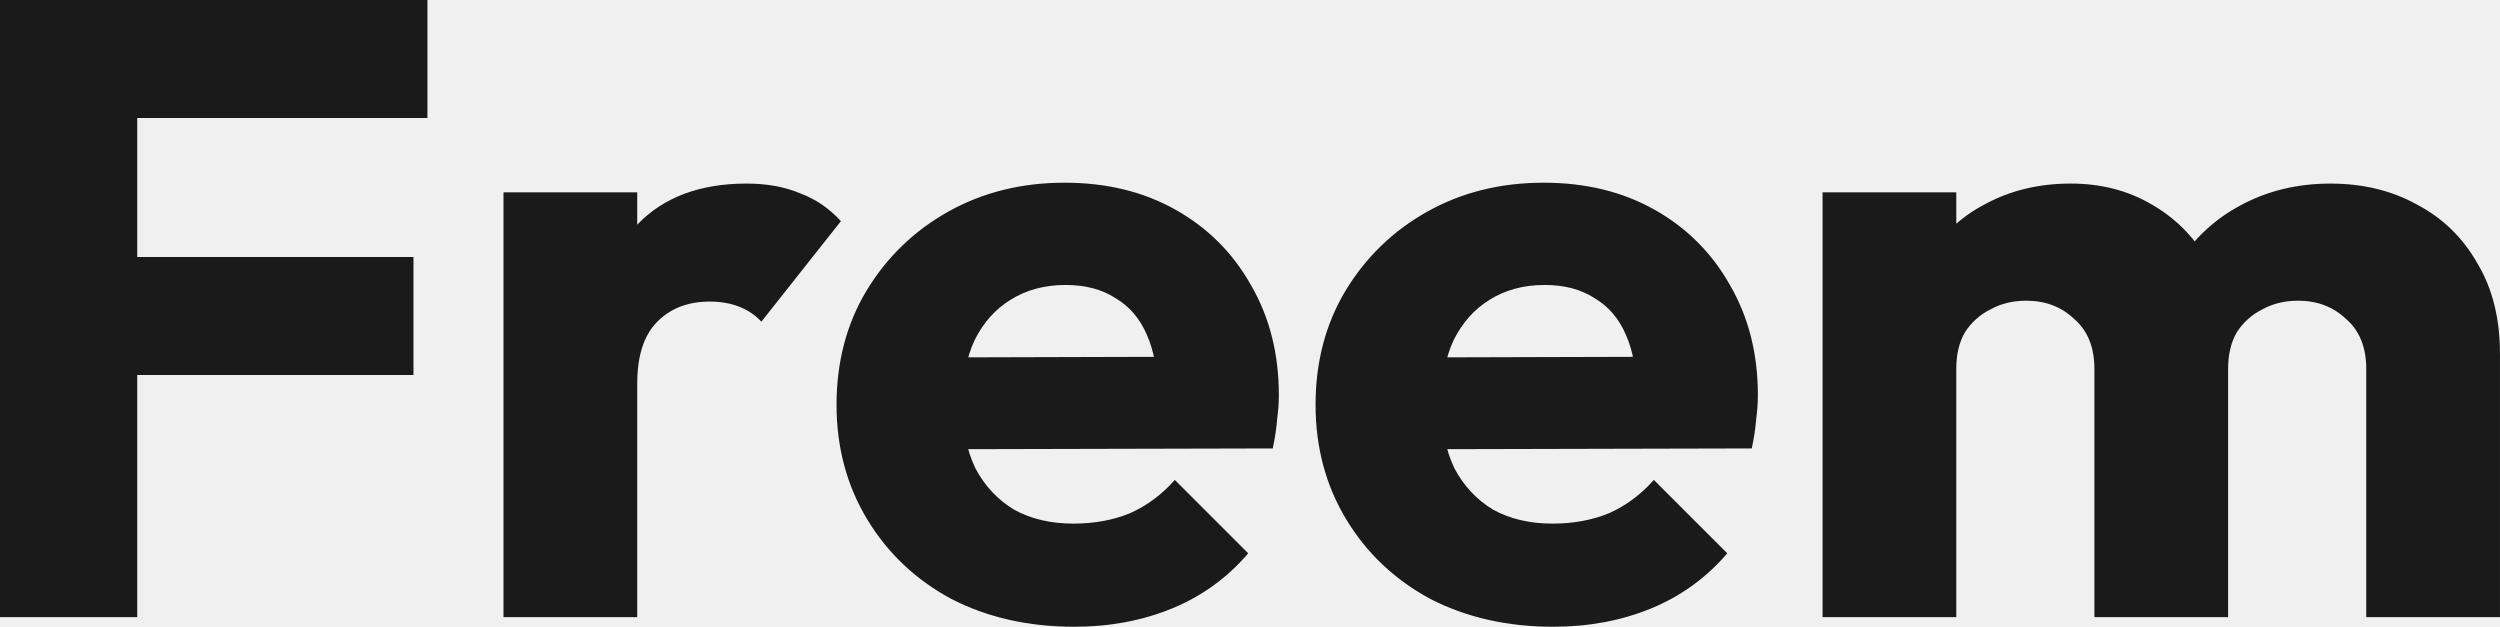
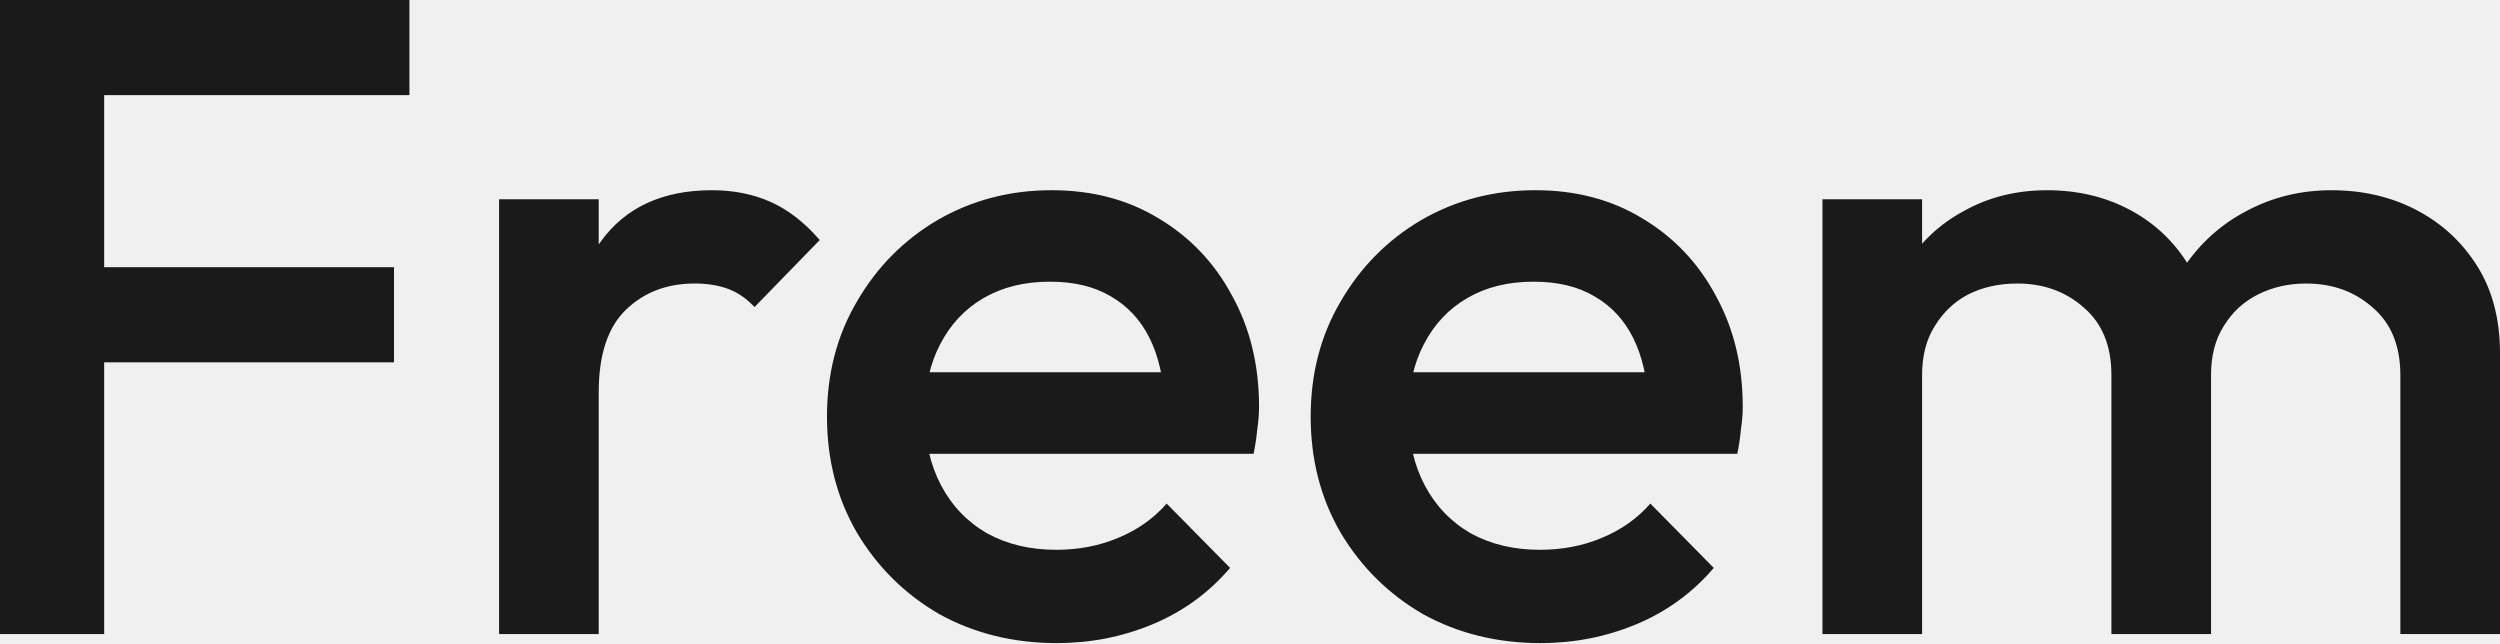
- <svg xmlns="http://www.w3.org/2000/svg" width="239.331" height="60" viewBox="0 0 239.331 60" version="1.1" id="svg1">
+ <svg xmlns="http://www.w3.org/2000/svg" width="310.986" height="80" viewBox="0 0 310.986 80" version="1.1" id="svg1">
  <defs id="defs1">
    <rect x="80.677" y="159.963" width="367.218" height="258.722" id="rect2" />
  </defs>
-   <text xml:space="preserve" style="font-weight:bold;font-size:83.682px;line-height:0;font-family:Outfit;-inkscape-font-specification:'Outfit Bold';text-align:start;writing-mode:lr-tb;direction:ltr;text-anchor:start;display:none;fill:#1a1a1a;fill-opacity:1;stroke:#ffffff;stroke-width:0;stroke-linecap:square" x="-5.69" y="59.08" id="text2">
-     <tspan id="tspan2" x="0" y="0" style="fill:#1a1a1a;fill-opacity:1;stroke-width:0">Freem</tspan>
+   <text xml:space="preserve" style="font-weight:bold;font-size:112.676px;line-height:0;font-family:Outfit;-inkscape-font-specification:'Outfit Bold';text-align:start;writing-mode:lr-tb;direction:ltr;text-anchor:start;display:none;fill:#1a1a1a;fill-opacity:1;stroke:#ffffff;stroke-width:0;stroke-linecap:square" x="-8.563" y="78.873" id="text2">
+     <tspan id="tspan2" x="-8.563" y="78.873" style="font-style:normal;font-variant:normal;font-weight:500;font-stretch:normal;font-family:Outfit;-inkscape-font-specification:'Outfit Medium';fill:#1a1a1a;fill-opacity:1;stroke-width:0">Freem</tspan>
  </text>
-   <path d="M -1.7662048e-6,59.08 V 1.8295288e-5 H 13.138 V 59.08 Z M 10.042,35.9 v -11.297 h 29.54 v 11.297 z m 0,-24.603 V 1.8295288e-5 H 40.92 V 11.297 Z M 48.201,59.08 V 18.41 H 61.004 V 59.08 Z m 12.803,-22.343 -5.356,-4.184 q 1.59,-7.113 5.356,-11.046 3.766,-3.933 10.46,-3.933 2.929,0 5.105,0.921 2.259,0.837 3.933,2.678 l -7.615,9.623 q -0.837,-0.921 -2.092,-1.423 -1.255,-0.502 -2.845,-0.502 -3.18,0 -5.105,2.008 -1.841,1.925 -1.841,5.858 z m 41.841,23.264 q -6.611,0 -11.799,-2.678 -5.105,-2.762 -8.033,-7.615 -2.929,-4.854 -2.929,-10.962 0,-6.109 2.845,-10.879 2.929,-4.854 7.866,-7.615 4.937,-2.762 11.13,-2.762 6.025,0 10.628,2.594 4.603,2.594 7.197,7.197 2.678,4.603 2.678,10.544 0,1.088 -0.167,2.343 -0.084,1.172 -0.418,2.762 l -35.063,0.084 v -8.787 l 29.623,-0.084 -5.523,3.682 q -0.084,-3.515 -1.088,-5.774 -1.004,-2.343 -3.013,-3.515 -1.925,-1.255 -4.77,-1.255 -3.013,0 -5.272,1.423 -2.176,1.339 -3.431,3.849 -1.172,2.51 -1.172,6.109 0,3.598 1.255,6.192 1.339,2.51 3.682,3.933 2.427,1.339 5.69,1.339 3.013,0 5.439,-1.004 2.427,-1.088 4.268,-3.18 l 7.029,7.029 q -3.013,3.515 -7.28,5.272 -4.268,1.757 -9.372,1.757 z m 45.858,0 q -6.611,0 -11.799,-2.678 -5.105,-2.762 -8.033,-7.615 -2.929,-4.854 -2.929,-10.962 0,-6.109 2.845,-10.879 2.929,-4.854 7.866,-7.615 4.937,-2.762 11.13,-2.762 6.025,0 10.628,2.594 4.603,2.594 7.197,7.197 2.678,4.603 2.678,10.544 0,1.088 -0.167,2.343 -0.084,1.172 -0.418,2.762 l -35.063,0.084 v -8.787 l 29.623,-0.084 -5.523,3.682 q -0.084,-3.515 -1.088,-5.774 -1.004,-2.343 -3.013,-3.515 -1.925,-1.255 -4.77,-1.255 -3.013,0 -5.272,1.423 -2.176,1.339 -3.431,3.849 -1.172,2.51 -1.172,6.109 0,3.598 1.255,6.192 1.339,2.51 3.682,3.933 2.427,1.339 5.69,1.339 3.013,0 5.439,-1.004 2.427,-1.088 4.268,-3.18 l 7.029,7.029 q -3.013,3.515 -7.28,5.272 -4.268,1.757 -9.372,1.757 z M 174.477,59.08 V 18.41 h 12.803 V 59.08 Z m 26.025,0 V 35.314 q 0,-3.096 -1.925,-4.77 -1.841,-1.757 -4.603,-1.757 -1.925,0 -3.431,0.837 -1.506,0.753 -2.427,2.176 -0.837,1.423 -0.837,3.515 l -4.937,-2.176 q 0,-4.854 2.092,-8.285 2.092,-3.515 5.69,-5.356 3.598,-1.925 8.117,-1.925 4.268,0 7.615,1.925 3.431,1.925 5.439,5.356 2.008,3.431 2.008,8.201 V 59.08 Z m 26.025,0 V 35.314 q 0,-3.096 -1.925,-4.77 -1.841,-1.757 -4.603,-1.757 -1.925,0 -3.431,0.837 -1.506,0.753 -2.427,2.176 -0.837,1.423 -0.837,3.515 l -7.364,-1.004 q 0.167,-5.188 2.427,-8.87 2.343,-3.766 6.109,-5.774 3.849,-2.092 8.619,-2.092 4.686,0 8.285,2.008 3.682,1.925 5.774,5.607 2.176,3.598 2.176,8.703 V 59.08 Z" id="text1" style="font-weight:bold;font-size:83.682px;line-height:0;font-family:Outfit;-inkscape-font-specification:'Outfit Bold';fill:#1a1a1a;stroke:#ffffff;stroke-width:0;stroke-linecap:square;fill-opacity:1" aria-label="Freem" />
+   <path style="font-weight:500;font-size:112.676px;line-height:0;font-family:Outfit;-inkscape-font-specification:'Outfit Medium';fill:#1a1a1a;stroke:#ffffff;stroke-width:0;stroke-linecap:square;fill-opacity:1" d="M -2.3651123e-7,78.873 V -2.2888184e-6 H 12.958 V 78.873 Z M 8.901,45.07 V 33.239 h 40.113 v 11.831 z m 0,-33.239 V -2.2888184e-6 H 50.93 V 11.831 Z M 62.084,78.873 V 24.789 h 12.394 v 54.084 z m 12.394,-30.084 -4.282,-2.141 q 0,-10.254 4.507,-16.563 4.62,-6.423 13.859,-6.423 4.056,0 7.324,1.465 3.268,1.465 6.085,4.732 l -8.113,8.338 q -1.465,-1.577 -3.268,-2.254 -1.803,-0.676 -4.169,-0.676 -5.183,0 -8.563,3.268 -3.38,3.268 -3.38,10.254 z m 57.014,31.211 q -8.113,0 -14.648,-3.606 -6.423,-3.718 -10.254,-10.141 -3.718,-6.423 -3.718,-14.423 0,-8 3.718,-14.31 3.718,-6.423 10.028,-10.141 6.423,-3.718 14.197,-3.718 7.549,0 13.296,3.493 5.859,3.493 9.127,9.577 3.38,6.085 3.38,13.859 0,1.352 -0.225,2.817 -0.113,1.352 -0.451,3.042 H 111.549 v -10.141 h 37.972 l -4.62,4.056 q -0.225,-4.958 -1.915,-8.338 -1.69,-3.38 -4.845,-5.183 -3.042,-1.803 -7.549,-1.803 -4.732,0 -8.225,2.028 -3.493,2.028 -5.408,5.746 -1.915,3.606 -1.915,8.676 0,5.07 2.028,8.901 2.028,3.831 5.746,5.972 3.718,2.028 8.563,2.028 4.169,0 7.662,-1.465 3.606,-1.465 6.085,-4.282 l 7.887,8 q -3.944,4.62 -9.577,6.986 -5.634,2.366 -11.944,2.366 z m 60.169,0 q -8.113,0 -14.648,-3.606 -6.423,-3.718 -10.254,-10.141 -3.718,-6.423 -3.718,-14.423 0,-8 3.718,-14.31 3.718,-6.423 10.028,-10.141 6.423,-3.718 14.197,-3.718 7.549,0 13.296,3.493 5.859,3.493 9.127,9.577 3.38,6.085 3.38,13.859 0,1.352 -0.225,2.817 -0.113,1.352 -0.451,3.042 h -44.394 v -10.141 h 37.972 l -4.62,4.056 q -0.225,-4.958 -1.915,-8.338 -1.69,-3.38 -4.845,-5.183 -3.042,-1.803 -7.549,-1.803 -4.732,0 -8.225,2.028 -3.493,2.028 -5.408,5.746 -1.915,3.606 -1.915,8.676 0,5.07 2.028,8.901 2.028,3.831 5.746,5.972 3.718,2.028 8.563,2.028 4.169,0 7.662,-1.465 3.606,-1.465 6.085,-4.282 l 7.887,8 q -3.944,4.62 -9.577,6.986 -5.634,2.366 -11.944,2.366 z m 35.042,-1.127 V 24.789 h 12.394 v 54.084 z m 35.944,0 V 46.648 q 0,-5.408 -3.38,-8.338 -3.38,-3.042 -8.338,-3.042 -3.38,0 -6.085,1.352 -2.592,1.352 -4.169,3.944 -1.577,2.479 -1.577,6.085 l -4.845,-2.704 q 0,-6.197 2.704,-10.704 2.704,-4.507 7.324,-6.986 4.62,-2.592 10.366,-2.592 5.746,0 10.366,2.479 4.62,2.479 7.324,6.986 2.704,4.507 2.704,10.817 v 34.93 z m 35.944,0 V 46.648 q 0,-5.408 -3.38,-8.338 -3.38,-3.042 -8.338,-3.042 -3.268,0 -5.972,1.352 -2.704,1.352 -4.282,3.944 -1.577,2.479 -1.577,6.085 l -6.986,-2.704 q 0.563,-6.197 3.606,-10.704 3.042,-4.507 7.775,-6.986 4.845,-2.592 10.592,-2.592 5.859,0 10.592,2.479 4.732,2.479 7.549,6.986 2.817,4.507 2.817,10.817 v 34.93 z" id="text1" aria-label="Freem" />
</svg>
